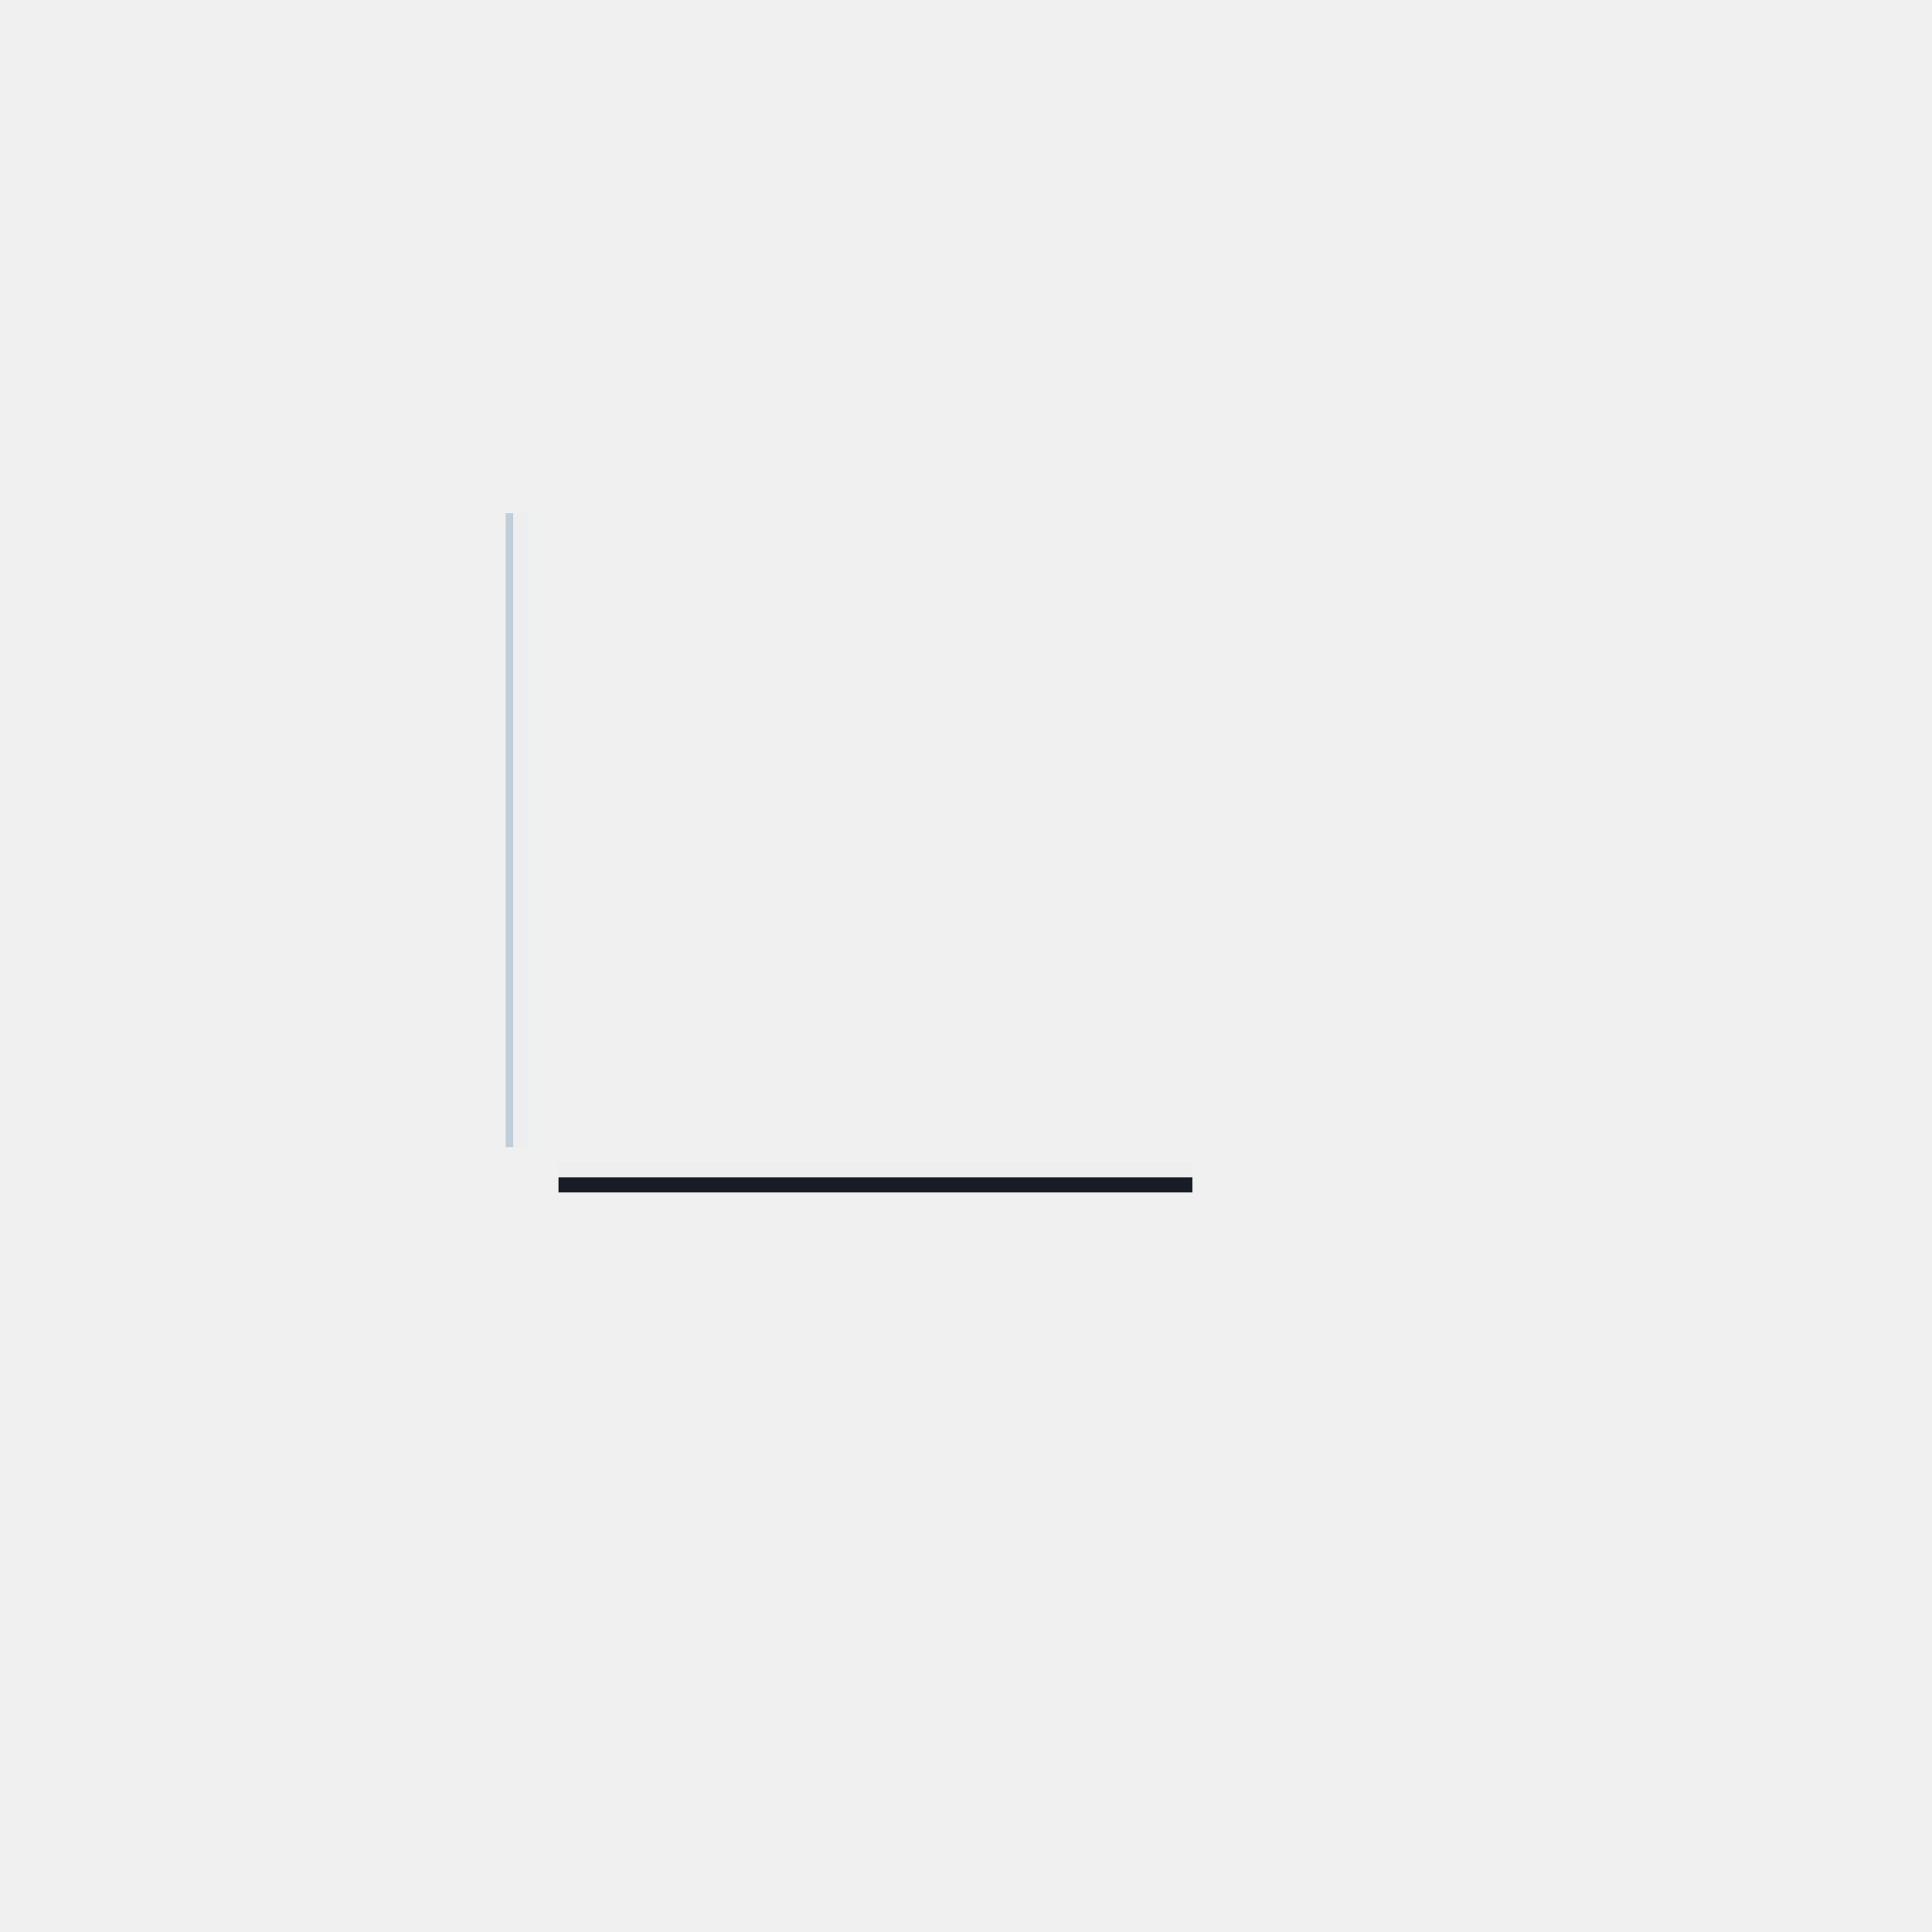
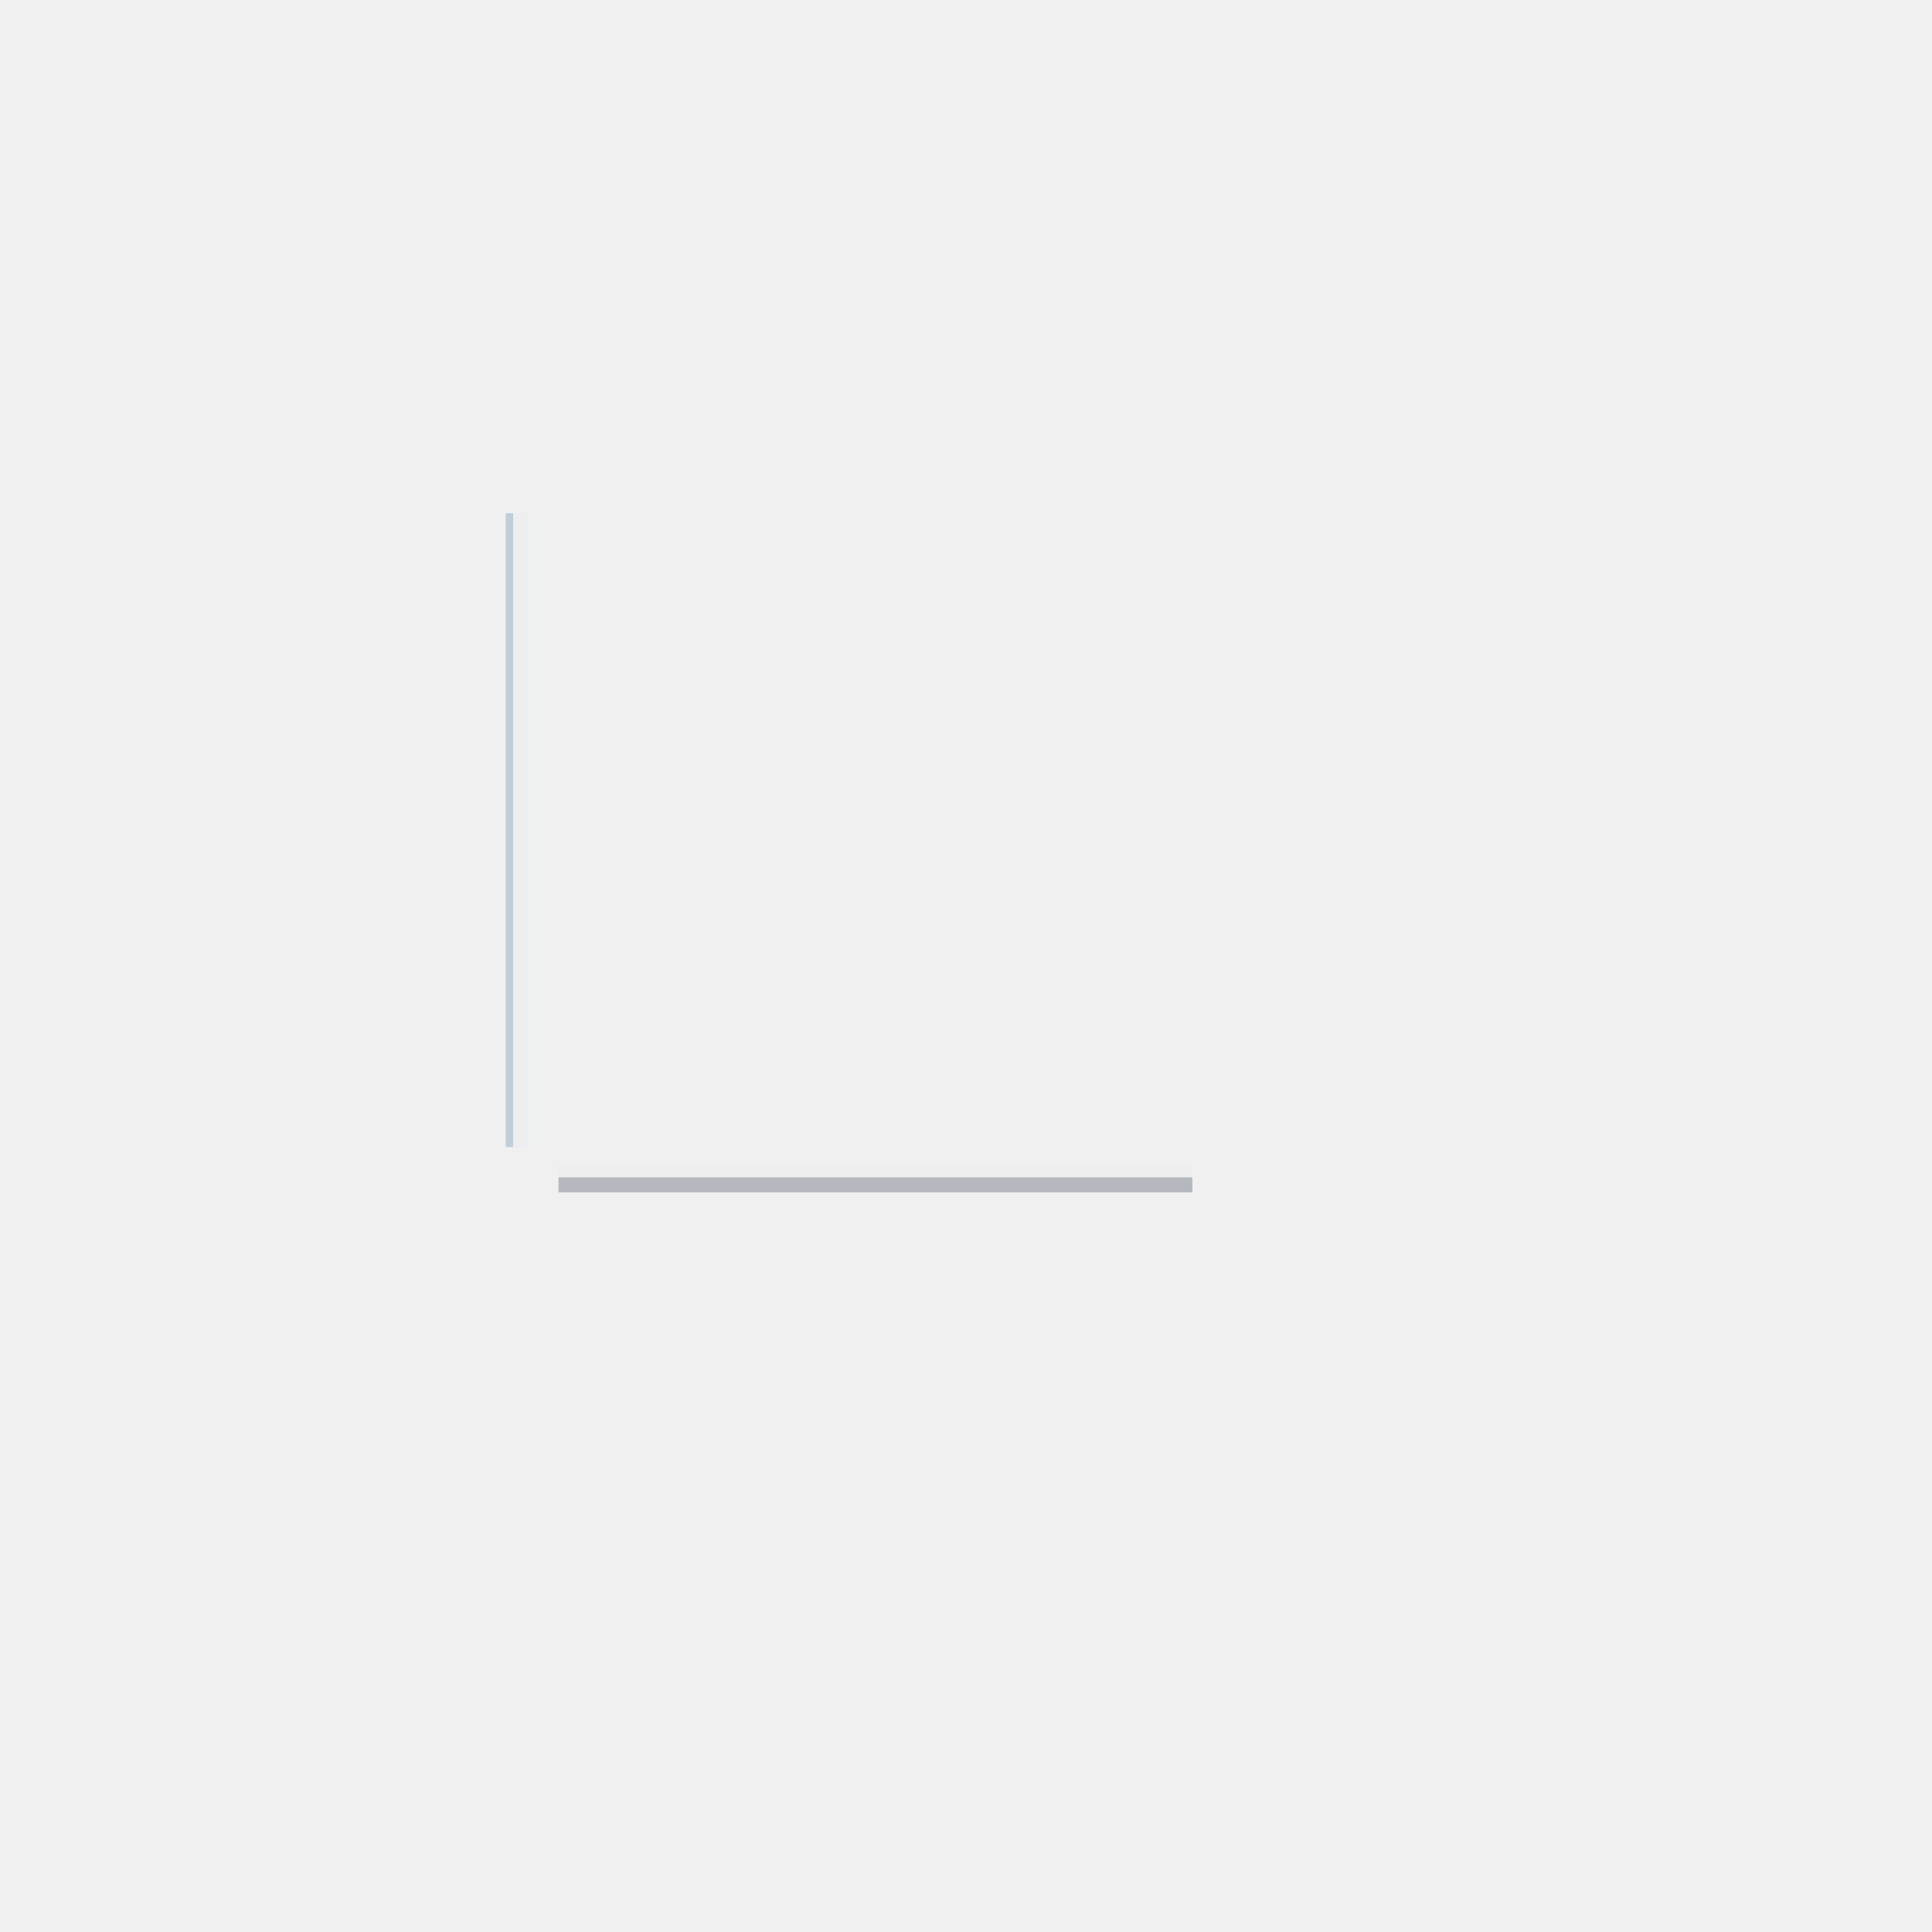
<svg xmlns="http://www.w3.org/2000/svg" width="128" height="128" id="svg2" version="1.0">
  <defs id="defs4">
    <linearGradient id="linearGradient4213">
      <stop id="stop4215" offset="0" style="stop-color:#000000;stop-opacity:1;" />
      <stop id="stop4217" offset="1" style="stop-color:#000000;stop-opacity:0;" />
    </linearGradient>
    <linearGradient id="linearGradient3272">
      <stop style="stop-color:white;stop-opacity:1;" offset="0" id="stop3274" />
      <stop style="stop-color:white;stop-opacity:0;" offset="1" id="stop3276" />
    </linearGradient>
  </defs>
  <g id="layer1">
    <g id="horizontal-line" transform="translate(26,45)">
      <rect style="opacity:0.01;fill:#181c27;fill-opacity:1;fill-rule:nonzero;stroke:none;stroke-width:1;stroke-linecap:round;stroke-linejoin:round;stroke-miterlimit:4;stroke-dasharray:none;stroke-dashoffset:0;stroke-opacity:1" id="rect4223" width="42" height="1" x="11" y="32" />
-       <rect y="33" x="11" height="1" width="42" id="rect4209" style="opacity:1;fill:#181c27;fill-opacity:1;fill-rule:nonzero;stroke:none;stroke-width:1;stroke-linecap:round;stroke-linejoin:round;stroke-miterlimit:4;stroke-dasharray:none;stroke-dashoffset:0;stroke-opacity:1" />
-       <rect style="opacity:0.009;fill:#ffffff;fill-opacity:0.122;fill-rule:nonzero;stroke:none;stroke-width:1;stroke-linecap:round;stroke-linejoin:round;stroke-miterlimit:4;stroke-dasharray:none;stroke-dashoffset:0;stroke-opacity:1" id="rect2706" width="42" height="1" x="11" y="31" />
+       <rect y="33" x="11" height="1" width="42" id="rect4209" style="opacity:1;fill:#2f374d;fill-opacity:0.3;fill-rule:nonzero;stroke:none;stroke-width:1;stroke-linecap:round;stroke-linejoin:round;stroke-miterlimit:4;stroke-dasharray:none;stroke-dashoffset:0;stroke-opacity:1" />
+       <rect style="opacity:0.009;fill:#ffffff;fill-opacity:0.01;fill-rule:nonzero;stroke:none;stroke-width:1;stroke-linecap:round;stroke-linejoin:round;stroke-miterlimit:4;stroke-dasharray:none;stroke-dashoffset:0;stroke-opacity:1" id="rect2706" width="42" height="1" x="11" y="31" />
    </g>
    <g id="vertical-line" transform="translate(26,45)">
      <rect transform="rotate(-90)" y="8" x="-31" height="1" width="42" id="rect4227" style="opacity:0.01;fill:#0000ff;fill-opacity:1;fill-rule:nonzero;stroke:none;stroke-width:1;stroke-linecap:round;stroke-linejoin:round;stroke-miterlimit:4;stroke-dasharray:none;stroke-dashoffset:0;stroke-opacity:1" />
      <rect transform="rotate(-90)" style="opacity:0.005;fill:#008080;fill-opacity:1;fill-rule:nonzero;stroke:none;stroke-width:1;stroke-linecap:round;stroke-linejoin:round;stroke-miterlimit:4;stroke-dasharray:none;stroke-dashoffset:0;stroke-opacity:1" id="rect4229" width="42" height="1" x="-31" y="9" />
      <rect y="7.5" x="-31" height="0.5" width="42" id="rect2721" style="opacity:0.251;fill:#306994;fill-opacity:1;fill-rule:nonzero;stroke:none;stroke-width:0.707;stroke-linecap:round;stroke-linejoin:round;stroke-miterlimit:4;stroke-dasharray:none;stroke-dashoffset:0;stroke-opacity:1" transform="rotate(-90)" />
    </g>
  </g>
</svg>
